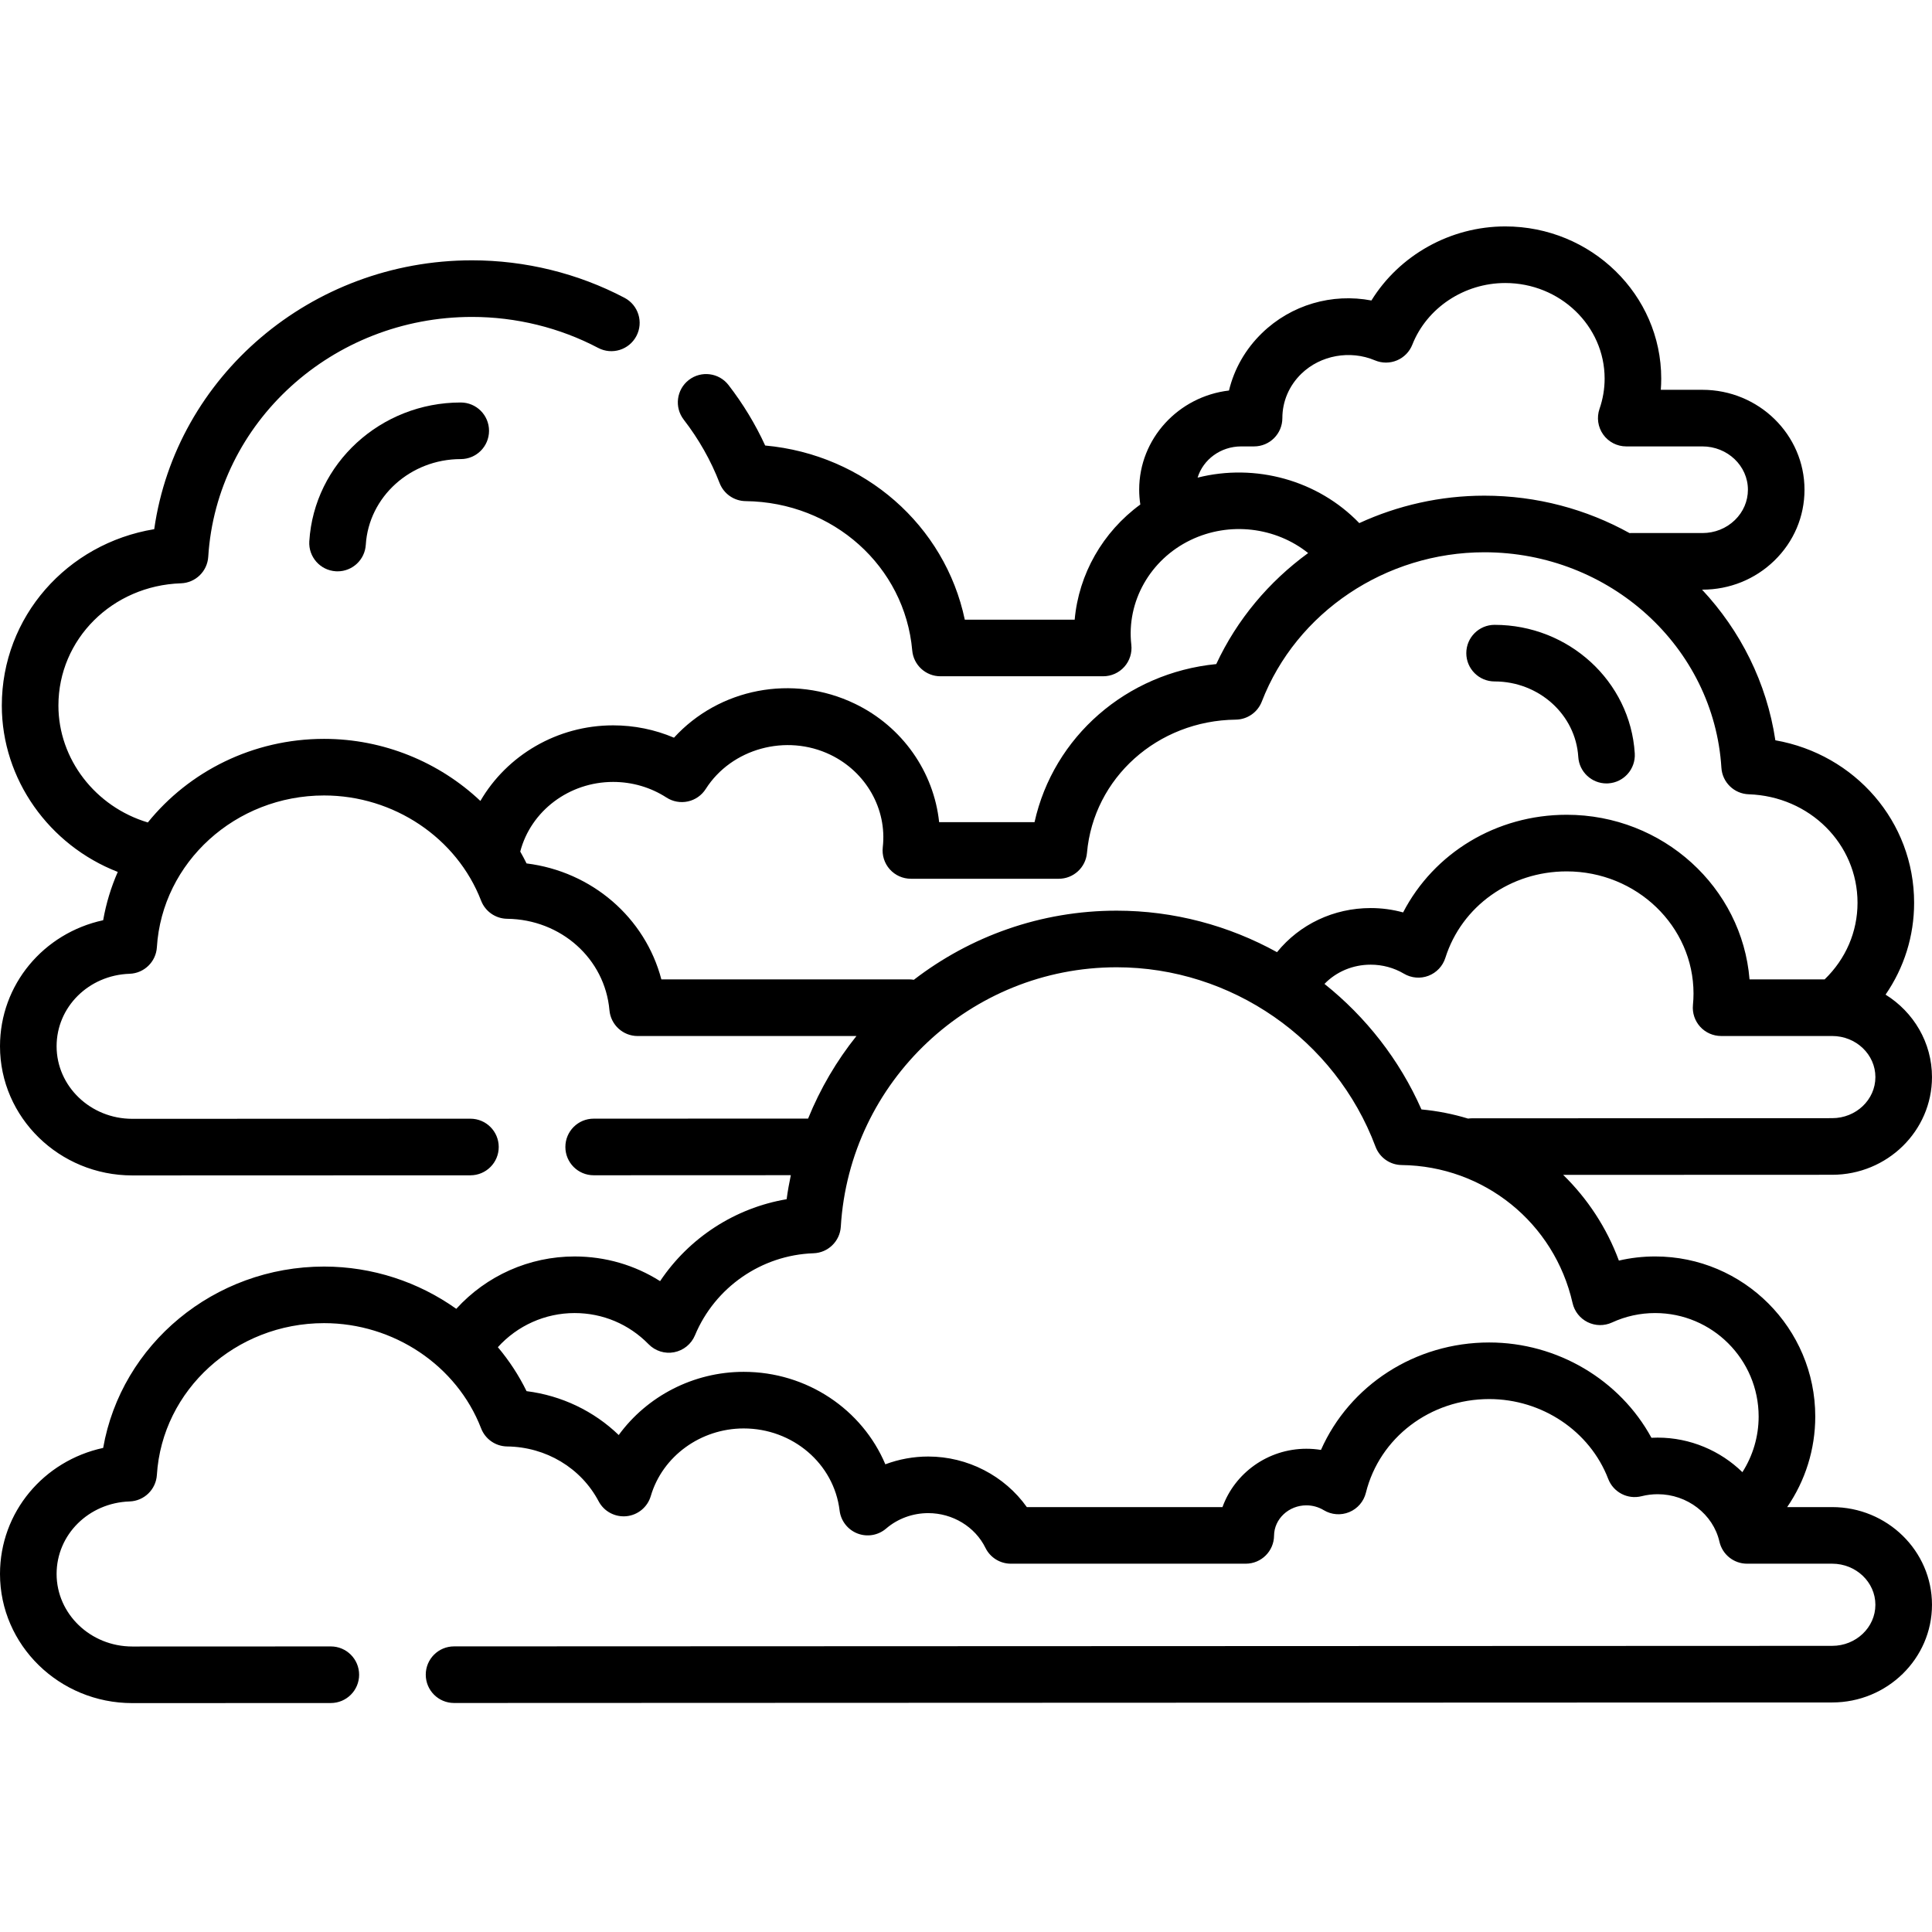
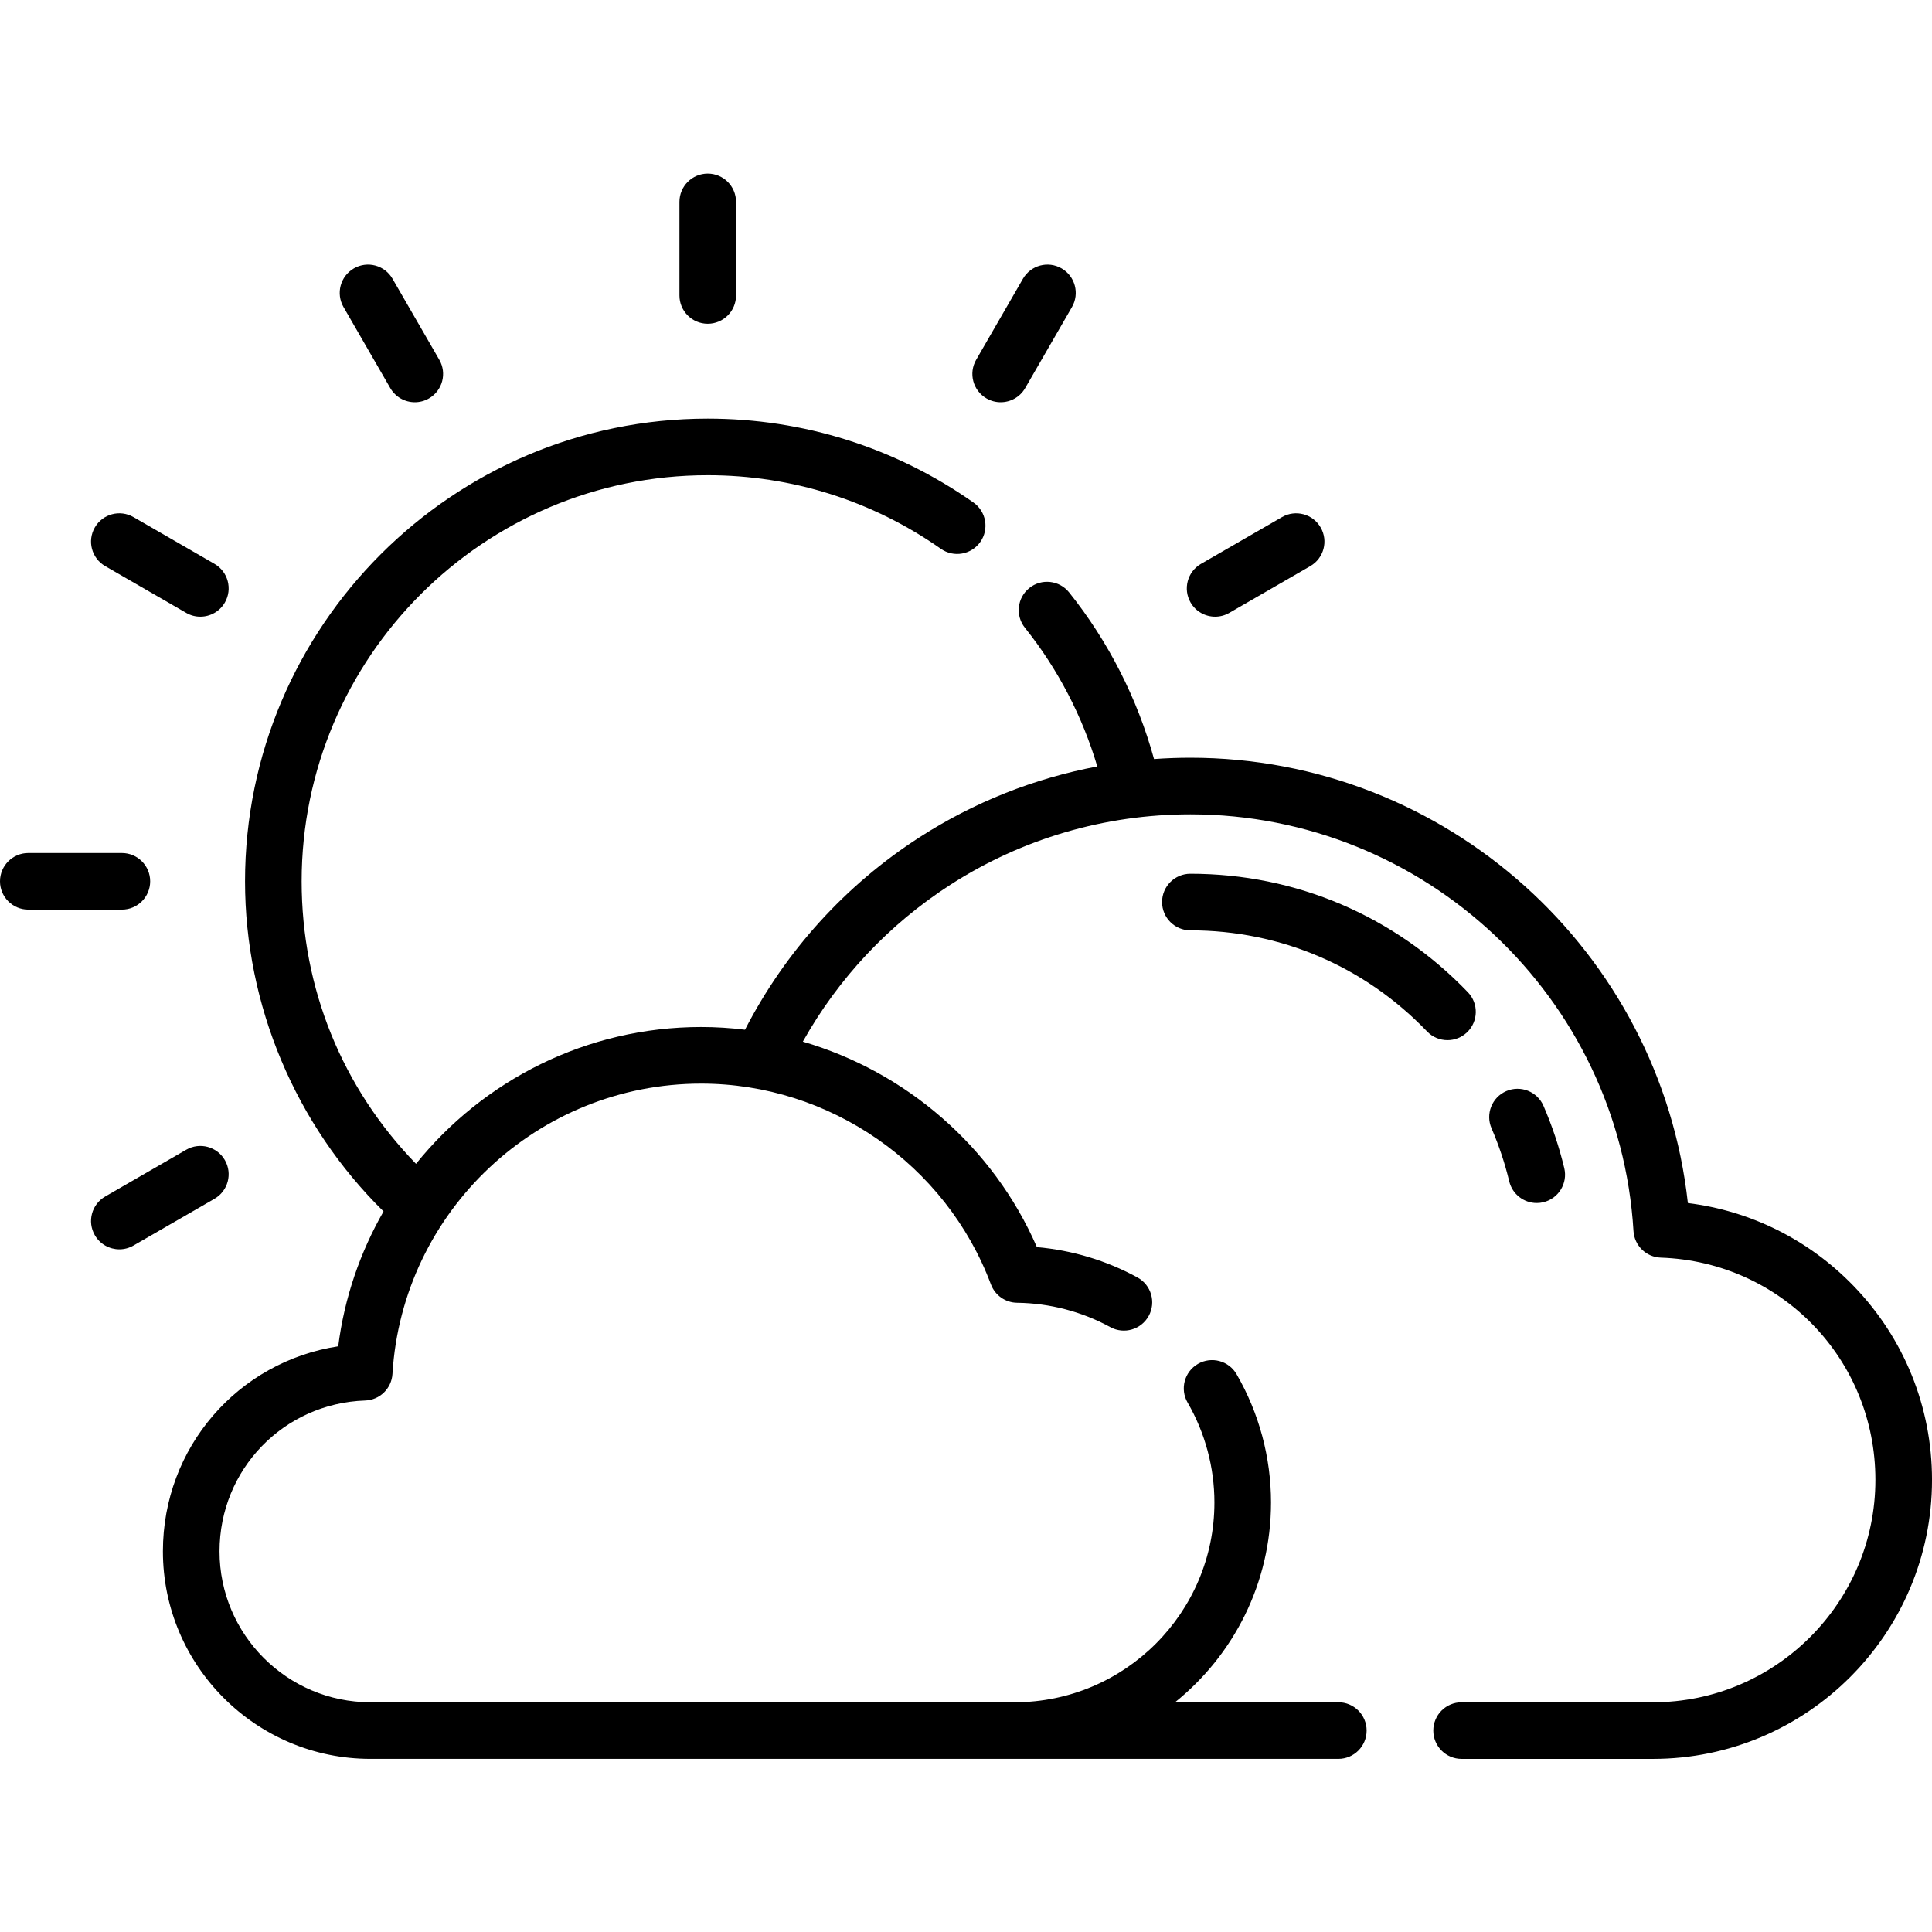
- <svg xmlns="http://www.w3.org/2000/svg" height="64px" viewBox="0 -60 512.003 512" width="64px">
-   <path d="m81.969 83.441c-.258 4.133 2.883 7.695 7.016 7.953.16.008.32.016.477.016 3.93 0 7.23-3.059 7.477-7.035.793-12.734 11.848-22.711 25.16-22.711 4.141 0 7.5-3.359 7.5-7.5 0-4.145-3.359-7.5-7.5-7.5-21.219 0-38.844 16.156-40.129 36.777zm0 0" />
-   <path d="m396.086 120.59c11.734 0 21.477 8.781 22.176 19.992.246 3.977 3.547 7.035 7.477 7.035.156 0 .316-.008.473-.016 4.137-.258 7.277-3.82 7.02-7.953-1.191-19.098-17.504-34.059-37.145-34.059-4.141 0-7.5 3.355-7.5 7.5 0 4.145 3.359 7.5 7.5 7.5zm0 0" />
-   <path d="m485.547 339.395h-11.926c4.805-6.992 7.445-15.328 7.445-23.996 0-23.395-19.035-42.426-42.426-42.426-3.273 0-6.488.367-9.617 1.098-3.238-8.734-8.332-16.438-14.758-22.715l71.281-.027c14.586 0 26.453-11.613 26.453-25.891 0-9.18-4.914-17.254-12.301-21.852 4.918-7.137 7.566-15.523 7.566-24.34 0-21.535-15.695-39.355-36.773-43.062-2.289-15.289-9.266-29.047-19.422-39.918h.066.02c7.184 0 13.949-2.727 19.047-7.672 5.168-5.012 8.012-11.691 8.012-18.812 0-14.602-12.141-26.48-27.066-26.48h-11.016c.074-.984.113-1.977.113-2.973 0-22.234-18.547-40.328-41.34-40.328-14.582 0-28.082 7.668-35.465 19.629-10.41-1.98-21.246 1.117-29.004 8.645-4.379 4.25-7.363 9.492-8.738 15.215-13.387 1.57-23.801 12.75-23.801 26.266 0 1.32.102 2.645.301 3.945-9.961 7.281-16.32 18.434-17.395 30.516h-29.121c-5.262-25.004-26.613-43.754-52.902-46.152-2.594-5.652-5.848-11.023-9.711-16.023-2.531-3.277-7.242-3.879-10.52-1.348-3.277 2.531-3.883 7.246-1.348 10.52 3.996 5.176 7.195 10.824 9.5 16.797 1.105 2.859 3.84 4.762 6.91 4.793 23.199.273 42.176 17.285 44.141 39.57.34 3.875 3.586 6.844 7.473 6.844h43.137c2.137 0 4.172-.914 5.598-2.508 1.422-1.594 2.098-3.723 1.852-5.848-1.309-11.438 5-22.586 15.703-27.742 10.348-4.984 22.566-3.414 31.16 3.445-10.375 7.555-18.855 17.605-24.352 29.422-23.812 2.34-43.152 19.281-48.16 41.895h-25.281c-1.402-13.293-9.707-25.305-22.312-31.379-16.582-7.988-36.062-4.02-47.957 8.992-5.059-2.152-10.531-3.27-16.133-3.27-14.832 0-28.148 7.953-35.172 20.035-10.895-10.297-25.699-16.453-41.422-16.453-18.863 0-35.797 8.641-46.711 22.152-13.883-4.148-23.695-16.77-23.695-30.98 0-17.562 14.262-31.793 32.473-32.398 3.863-.129 6.992-3.172 7.234-7.031 2.227-35.641 32.926-63.562 69.895-63.562 11.68 0 23.242 2.84 33.438 8.211 3.668 1.93 8.199.523 10.129-3.141 1.934-3.664.527-8.199-3.137-10.133-12.344-6.5-26.324-9.938-40.43-9.938-42.652 0-78.445 30.812-84.211 71.25-23.117 3.805-40.391 23.23-40.391 46.742 0 19.555 12.539 37.02 30.727 44.09-1.77 4.047-3.086 8.332-3.867 12.801-15.766 3.41-27.34 17.035-27.34 33.402 0 18.871 15.723 34.227 35.051 34.227 2.332 0 38.594-.012 89.621-.031 4.141-.004 7.5-3.359 7.496-7.504 0-4.141-3.359-7.496-7.5-7.496-51.027.02-87.285.031-89.617.031-11.055 0-20.051-8.625-20.051-19.227 0-10.41 8.496-18.848 19.34-19.211 3.863-.129 6.996-3.172 7.234-7.027 1.406-22.559 20.871-40.227 44.312-40.227 18.445 0 35.168 11.207 41.613 27.883 1.102 2.859 3.84 4.762 6.906 4.797 14.25.168 25.902 10.582 27.105 24.227.344 3.871 3.586 6.844 7.473 6.844h57.984c-5.266 6.578-9.59 13.941-12.812 21.879l-56.828.02c-4.145 0-7.5 3.359-7.496 7.504 0 4.141 3.355 7.496 7.5 7.496l52.246-.02c-.438 2.098-.824 4.215-1.109 6.367-13.695 2.312-25.855 10.23-33.535 21.711-6.711-4.258-14.5-6.539-22.652-6.539-12.047 0-23.379 5.105-31.363 13.879-9.984-7.105-22.199-11.203-35.031-11.203-29.172 0-53.75 20.656-58.547 48.062-15.762 3.406-27.34 17.031-27.34 33.398 0 18.875 15.723 34.23 35.051 34.23l52.621-.02c4.141-.004 7.5-3.359 7.5-7.504-.004-4.141-3.359-7.496-7.5-7.496h-.004l-52.613.02c-11.059 0-20.055-8.629-20.055-19.23 0-10.41 8.496-18.848 19.34-19.211 3.863-.129 6.996-3.172 7.234-7.027 1.41-22.555 20.875-40.227 44.312-40.227 18.445 0 35.168 11.207 41.613 27.883 1.105 2.863 3.84 4.762 6.906 4.797 10.281.121 19.566 5.688 24.234 14.523 1.422 2.699 4.344 4.258 7.379 3.961 3.039-.305 5.59-2.422 6.449-5.348 3.094-10.547 13.219-17.91 24.621-17.91 12.996 0 23.922 9.344 25.414 21.738.332 2.746 2.148 5.09 4.727 6.094 2.578 1.004 5.504.504 7.605-1.301 3.074-2.637 7.039-4.09 11.164-4.09 6.457 0 12.41 3.613 15.16 9.211 1.262 2.566 3.875 4.191 6.73 4.191h62.25c4.117 0 7.465-3.316 7.5-7.434.043-4.43 3.887-8.031 8.574-8.031 1.625 0 3.215.445 4.605 1.285 2.039 1.23 4.543 1.422 6.746.512 2.203-.91 3.84-2.812 4.414-5.129 3.625-14.621 17.062-24.832 32.684-24.832 14.008 0 26.68 8.504 31.535 21.16 1.363 3.543 5.156 5.512 8.836 4.586 1.395-.355 2.836-.531 4.285-.531 7.812 0 14.691 5.293 16.355 12.582.777 3.41 3.812 5.832 7.309 5.832h22.566c6.312 0 11.453 4.883 11.453 10.887s-5.141 10.887-11.457 10.887l-365.215.141c-4.145 0-7.5 3.359-7.496 7.5 0 4.145 3.355 7.5 7.5 7.5l365.215-.141c14.586 0 26.453-11.613 26.453-25.887 0-14.277-11.871-25.887-26.457-25.887zm-.004-103.07-95.488.039c-.34 0-.672.031-1 .074-3.973-1.207-8.105-2.035-12.355-2.426-5.824-13.199-14.75-24.527-25.699-33.266 3.133-3.234 7.504-5.098 12.25-5.098 3.125 0 6.168.824 8.801 2.387 1.973 1.168 4.363 1.375 6.504.559 2.137-.816 3.785-2.562 4.477-4.742 4.34-13.715 17.262-22.926 32.152-22.926 18.535 0 33.617 14.527 33.617 32.387 0 .973-.051 1.961-.152 3.023-.203 2.105.492 4.195 1.914 5.762 1.422 1.562 3.438 2.453 5.551 2.453h29.434c6.316 0 11.453 4.887 11.453 10.891s-5.137 10.883-11.457 10.883zm-168.164-169.746c1.453-4.773 6.078-8.277 11.555-8.277h3.406c4.141 0 7.5-3.355 7.5-7.5 0-4.43 1.789-8.605 5.039-11.762 5.062-4.906 12.898-6.332 19.508-3.539 1.859.785 3.961.785 5.82.004 1.863-.781 3.332-2.281 4.074-4.16 3.859-9.773 13.758-16.344 24.625-16.344 14.523 0 26.34 11.363 26.34 25.328 0 2.727-.457 5.426-1.355 8.016-.793 2.293-.434 4.828.977 6.809 1.406 1.977 3.684 3.148 6.109 3.148h20.176c6.652 0 12.066 5.152 12.066 11.48 0 3.027-1.23 5.883-3.457 8.043-2.285 2.219-5.344 3.438-8.605 3.438-.004 0-.008 0-.008 0l-18.809-.008c-.004 0-.004 0-.004 0-.164 0-.324.012-.484.023-11.387-6.312-24.527-9.922-38.477-9.922-11.676 0-22.961 2.59-33.148 7.273-10.973-11.387-27.531-15.918-42.848-12.051zm-177.836 102.238c-.523-1.066-1.086-2.113-1.672-3.145 2.809-10.758 12.945-18.453 24.613-18.453 5.066 0 9.957 1.434 14.145 4.141 1.68 1.086 3.723 1.453 5.676 1.027 1.953-.426 3.652-1.617 4.727-3.305 6.82-10.723 21.328-14.707 33.031-9.066 9.461 4.559 15.039 14.406 13.883 24.508-.242 2.125.43 4.254 1.852 5.848 1.426 1.598 3.461 2.508 5.598 2.508h39.191c3.887 0 7.129-2.969 7.473-6.844 1.754-19.895 18.703-35.082 39.43-35.324 3.066-.035 5.801-1.938 6.906-4.797 9.145-23.66 32.844-39.559 58.98-39.559 33.227 0 60.82 25.086 62.816 57.109.242 3.855 3.375 6.898 7.234 7.027 16.172.539 28.84 13.168 28.84 28.75 0 7.68-3.098 14.875-8.719 20.309h-19.898c-1.973-24.379-22.953-43.629-48.461-43.629-18.645 0-35.18 10.125-43.348 25.879-2.777-.766-5.668-1.156-8.586-1.156-9.824 0-18.844 4.309-24.832 11.691-12.785-7.055-27.348-11-42.496-11-20.148 0-38.812 6.828-53.742 18.316-.387-.059-.781-.102-1.184-.102h-65.73c-4.297-16.367-18.387-28.582-35.727-30.734zm299.777 152.168c-.559 0-1.113.016-1.668.043-8.332-15.32-24.91-25.258-42.992-25.258-19.684 0-37.004 11.375-44.59 28.477-1.27-.207-2.559-.312-3.855-.312-10.23 0-19.004 6.473-22.242 15.461h-51.852c-5.867-8.266-15.66-13.402-26.121-13.402-3.922 0-7.773.711-11.375 2.062-6.121-14.5-20.746-24.504-37.535-24.504-13.367 0-25.648 6.496-33.121 16.746-6.562-6.336-15.117-10.457-24.426-11.629-2.062-4.211-4.629-8.113-7.602-11.652 5.168-5.715 12.52-9.043 20.34-9.043 7.434 0 14.395 2.934 19.605 8.258 1.758 1.801 4.301 2.602 6.773 2.125 2.473-.477 4.543-2.16 5.512-4.48 5.309-12.738 17.641-21.277 31.422-21.75 3.863-.133 6.996-3.184 7.23-7.043 2.332-38.551 34.441-68.746 73.102-68.746 30.375 0 57.945 19.105 68.605 47.547 1.086 2.895 3.84 4.828 6.934 4.863 21.836.266 40.457 15.305 45.285 36.574.5 2.207 1.969 4.066 3.996 5.066 2.027 1.004 4.398 1.035 6.453.09 3.609-1.66 7.457-2.504 11.441-2.504 15.121 0 27.422 12.305 27.422 27.426 0 5.289-1.527 10.383-4.305 14.742-5.824-5.684-13.84-9.156-22.438-9.156zm0 0" />
+ <svg xmlns="http://www.w3.org/2000/svg" height="64px" viewBox="0 -46 512.002 512" width="64px">
+   <path d="m187.559 39.797c4.141 0 7.5-3.359 7.5-7.5v-24.797c0-4.141-3.359-7.5-7.5-7.5s-7.5 3.359-7.5 7.5v24.797c0 4.141 3.359 7.5 7.5 7.5zm0 0" />
+   <path d="m103.43 56.848c1.391 2.406 3.91 3.75 6.504 3.75 1.273 0 2.562-.324 3.742-1.008 3.59-2.07 4.816-6.656 2.746-10.242l-12.398-21.473c-2.07-3.59-6.656-4.82-10.242-2.746-3.59 2.07-4.816 6.656-2.746 10.246zm0 0" />
+   <path d="m27.875 104.023 21.473 12.398c1.18.684 2.469 1.004 3.742 1.004 2.59 0 5.113-1.344 6.5-3.75 2.074-3.586.844-8.172-2.742-10.246l-21.473-12.395c-3.59-2.074-8.176-.844-10.246 2.746-2.07 3.586-.844 8.172 2.746 10.242zm0 0" />
+   <path d="m39.797 187.559c0-4.141-3.359-7.5-7.5-7.5h-24.797c-4.141 0-7.5 3.359-7.5 7.5s3.359 7.5 7.5 7.5h24.797c4.141 0 7.5-3.359 7.5-7.5zm0 0" />
+   <path d="m322.027 117.426c1.27 0 2.562-.32 3.742-1.004l21.473-12.398c3.586-2.07 4.816-6.656 2.746-10.242-2.07-3.59-6.66-4.82-10.246-2.746l-21.473 12.395c-3.586 2.074-4.816 6.66-2.746 10.246 1.391 2.406 3.91 3.75 6.504 3.75zm0 0" />
+   <path d="m59.59 261.441c-2.07-3.59-6.656-4.82-10.242-2.746l-21.473 12.395c-3.59 2.074-4.816 6.66-2.746 10.246 1.387 2.406 3.91 3.75 6.5 3.75 1.273 0 2.562-.324 3.746-1.004l21.473-12.398c3.586-2.07 4.816-6.656 2.742-10.242zm0 0" />
+   <path d="m261.441 59.59c1.18.684 2.469 1.008 3.742 1.008 2.59 0 5.113-1.344 6.5-3.75l12.398-21.473c2.07-3.59.84-8.176-2.746-10.246-3.586-2.074-8.172-.844-10.246 2.746l-12.395 21.473c-2.074 3.586-.844 8.172 2.746 10.242zm0 0" />
+   <path d="m491.184 294.75c-11.828-12.207-27.211-19.855-43.879-21.93-7.324-66.688-64.02-118.012-131.844-118.012-3.223 0-6.438.117-9.633.348-4.387-15.996-12.094-31.168-22.5-44.164-2.586-3.234-7.309-3.754-10.539-1.168-3.234 2.59-3.758 7.309-1.172 10.543 8.699 10.863 15.246 23.457 19.176 36.75-16.691 3.145-32.652 9.461-47.059 18.742-19.699 12.684-35.633 30.273-46.301 51.027-3.824-.469-7.703-.719-11.613-.719-30.398 0-57.73 14.113-75.57 36.258-19.582-20.164-30.312-46.555-30.312-74.867 0-59.344 48.277-107.621 107.617-107.621 22.266 0 43.633 6.746 61.793 19.504 3.391 2.383 8.066 1.562 10.449-1.824 2.379-3.391 1.562-8.066-1.824-10.449-20.699-14.543-45.047-22.23-70.418-22.23-67.609 0-122.617 55.008-122.617 122.621 0 32.793 13.352 64.523 36.707 87.48-6.18 10.773-10.371 22.844-12.012 35.742-26.531 4.078-46.461 26.789-46.461 54.336 0 30.328 24.676 55 55.004 55h256.496c4.141 0 7.5-3.355 7.5-7.5 0-4.141-3.359-7.5-7.5-7.5h-43.273c15.492-12.461 25.434-31.559 25.434-52.945 0-11.934-3.156-23.684-9.125-33.988-2.074-3.586-6.664-4.809-10.25-2.73-3.582 2.074-4.805 6.664-2.73 10.246 4.648 8.023 7.105 17.18 7.105 26.473 0 29.195-23.754 52.945-52.945 52.945h-170.711c-22.059 0-40-17.945-40-40 0-21.668 16.953-39.223 38.602-39.965 3.863-.133 6.992-3.184 7.227-7.043 2.613-43.145 38.551-76.941 81.816-76.941 33.996 0 64.855 21.383 76.785 53.211 1.086 2.898 3.84 4.832 6.934 4.867 8.629.105 17.172 2.336 24.707 6.457 3.637 1.988 8.191.652 10.18-2.98 1.988-3.633.652-8.191-2.98-10.18-8.203-4.484-17.332-7.227-26.66-8.043-11.609-26.664-34.691-46.477-62.023-54.457 9.41-16.805 22.801-31.078 39.098-41.574 18.953-12.207 40.949-18.66 63.605-18.66 62.098 0 113.676 48.508 117.426 110.434.234 3.859 3.363 6.91 7.23 7.043 31.895 1.094 56.879 26.965 56.879 58.891 0 32.5-26.441 58.945-58.945 58.945h-50.719c-4.145 0-7.5 3.355-7.5 7.5 0 4.141 3.355 7.5 7.5 7.5h50.719c40.773 0 73.949-33.172 73.949-73.945-.004-19.305-7.398-37.562-20.82-51.426zm0 0" />
+   <path d="m407.246 272.812c.582 0 1.172-.066 1.758-.207 4.027-.969 6.508-5.02 5.543-9.047-1.355-5.629-3.207-11.18-5.508-16.5-1.645-3.801-6.062-5.547-9.863-3.902s-5.547 6.059-3.902 9.859c1.957 4.527 3.535 9.254 4.688 14.051.828 3.438 3.898 5.746 7.285 5.746zm0 0" />
+   <path d="m388.793 227.562c2.988-2.867 3.086-7.613.219-10.602-19.441-20.254-45.562-31.406-73.551-31.406-4.141 0-7.5 3.355-7.5 7.5 0 4.141 3.359 7.5 7.5 7.5 23.867 0 46.145 9.516 62.73 26.793 1.473 1.535 3.438 2.305 5.41 2.305 1.867 0 3.738-.691 5.191-2.09zm0 0" />
</svg>
